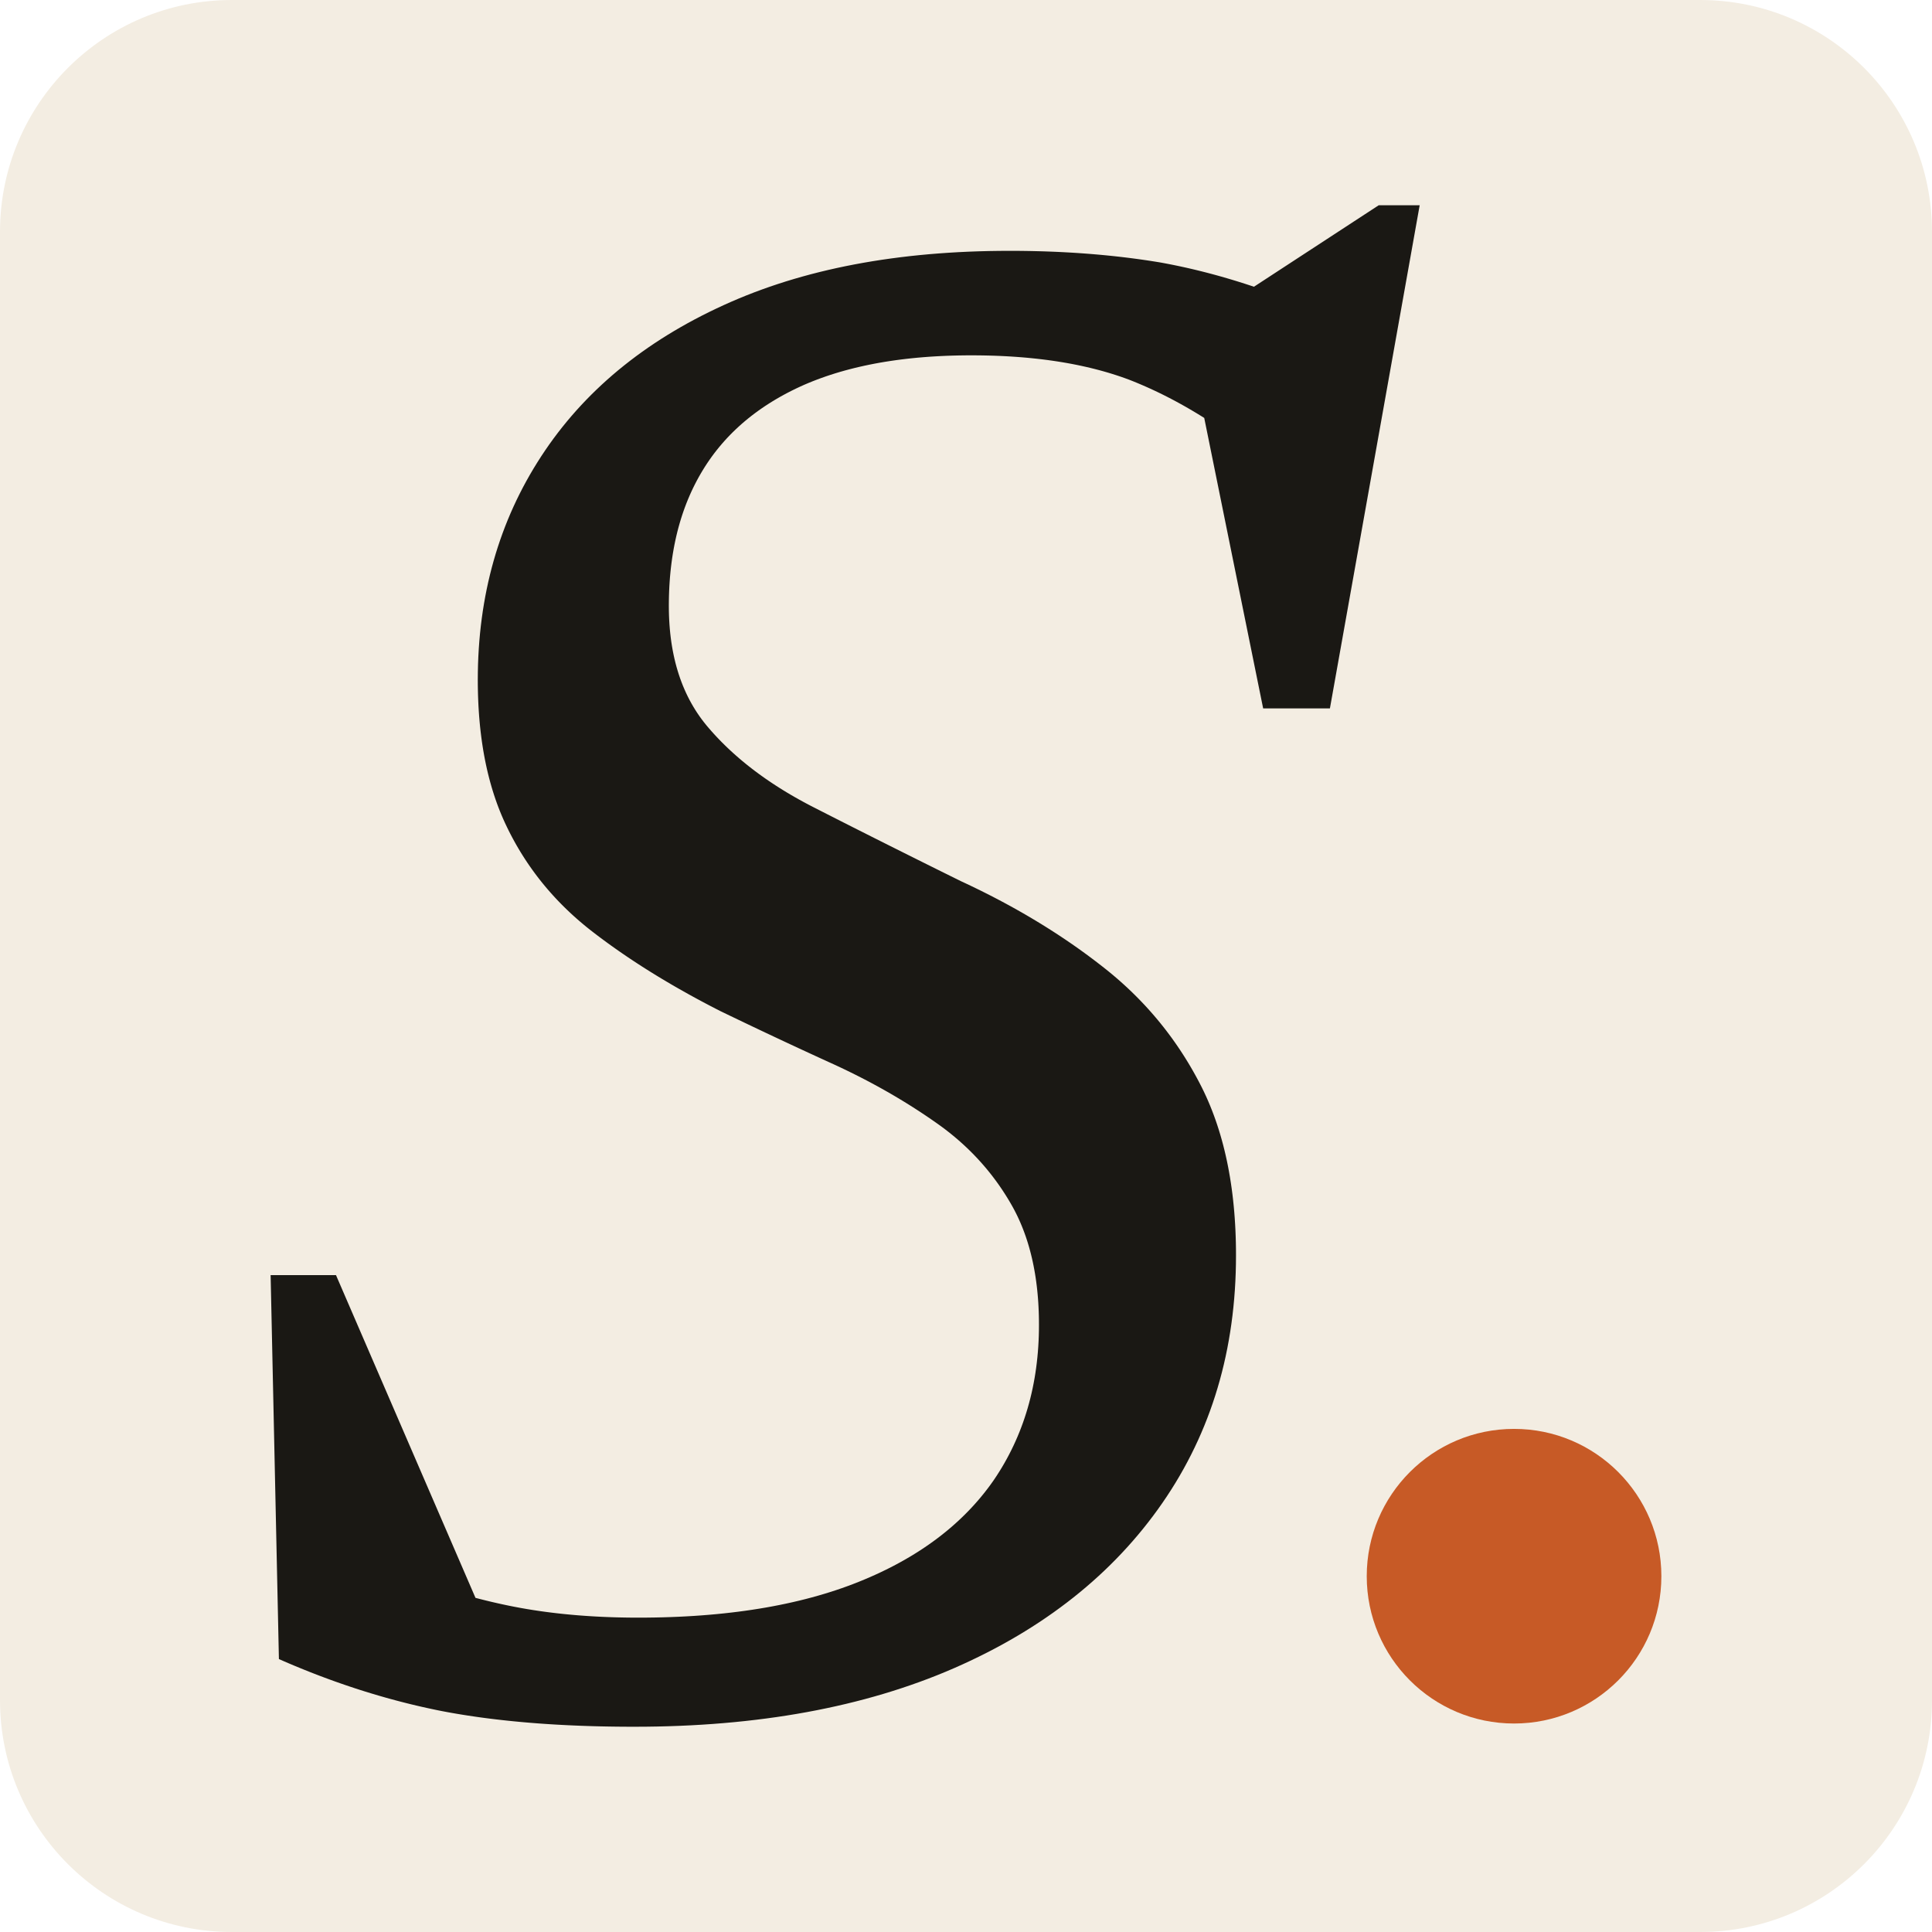
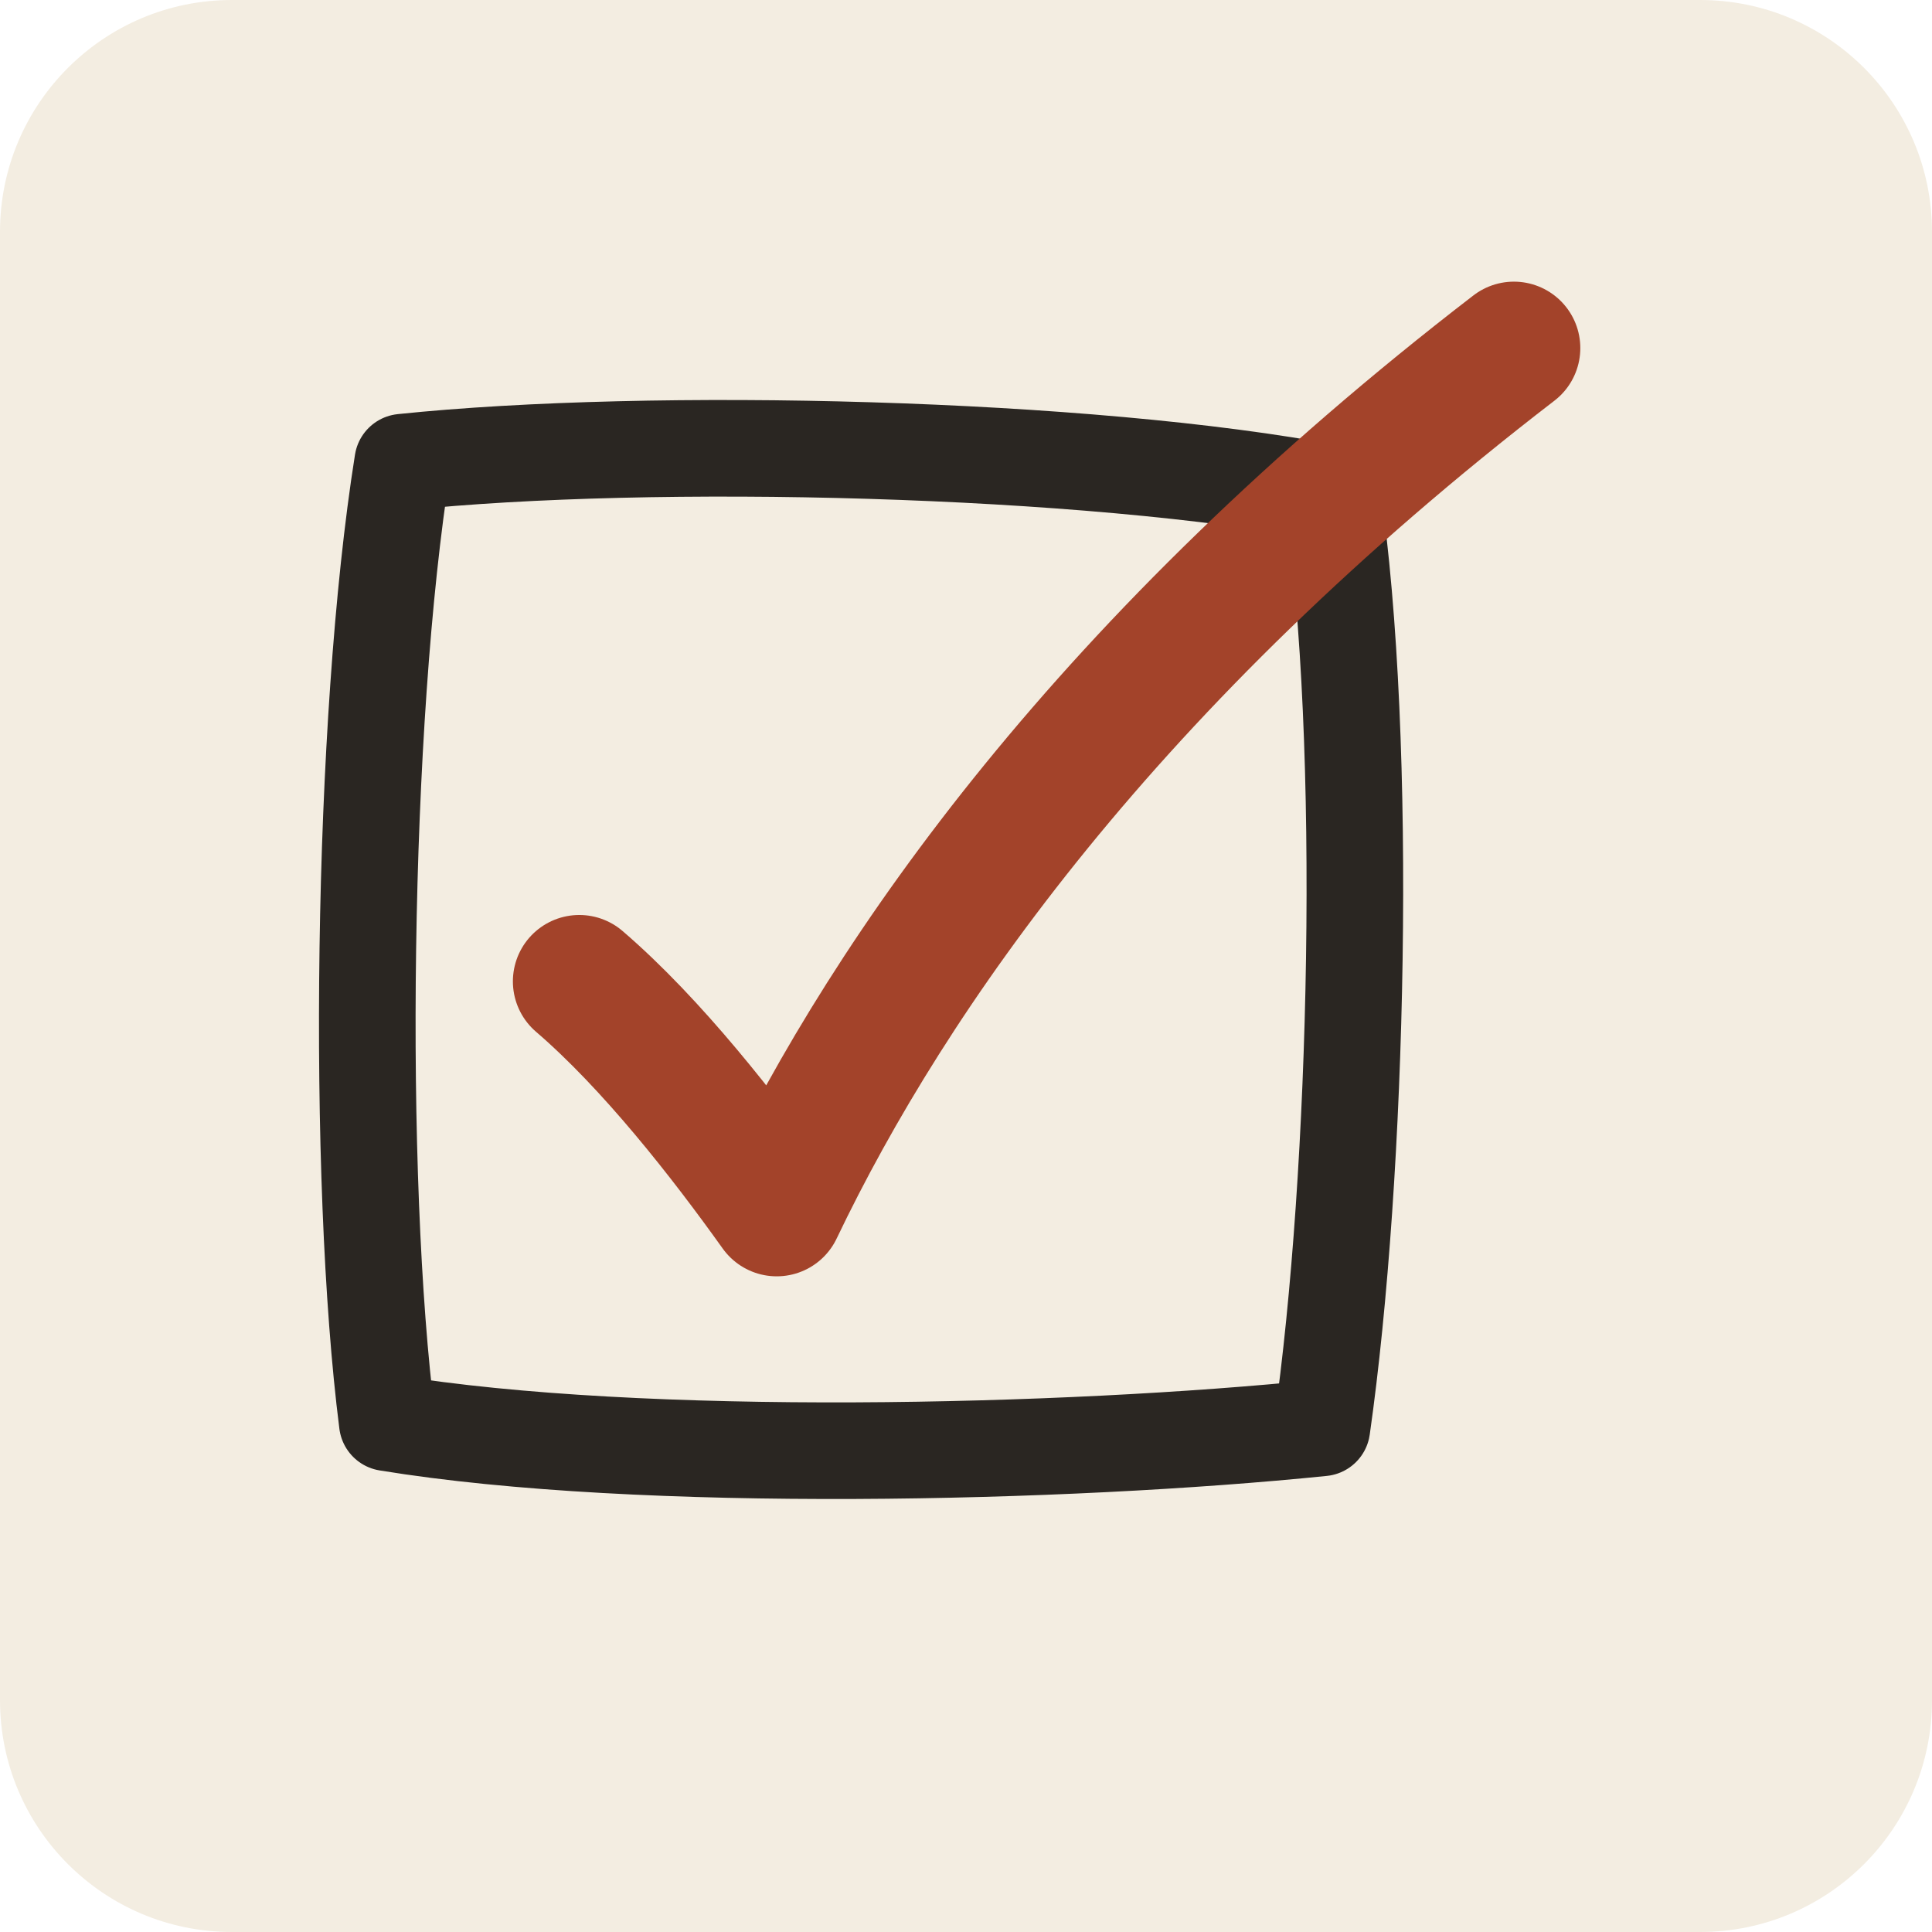
<svg xmlns="http://www.w3.org/2000/svg" viewBox="0 0 256 256" width="256" height="256">
-   <rect width="256" height="256" rx="30.720" fill="#f3ede2" />
-   <polygon points="159.567,55.379 159.259,55.186 158.950,54.995 158.641,54.806 158.331,54.620 158.022,54.436 157.712,54.254 157.403,54.074 157.093,53.896 156.783,53.721 156.473,53.548 156.163,53.378 155.853,53.209 155.543,53.043 155.232,52.879 154.922,52.718 154.611,52.558 154.300,52.401 153.990,52.246 153.679,52.094 153.367,51.943 153.056,51.795 152.745,51.650 152.433,51.506 152.122,51.365 151.810,51.226 151.498,51.089 151.186,50.955 150.874,50.823 150.562,50.693 150.250,50.565 149.937,50.440 149.624,50.317 149.083,50.118 148.535,49.925 147.979,49.739 147.416,49.559 146.846,49.385 146.268,49.218 145.684,49.057 145.091,48.902 144.492,48.754 143.885,48.612 143.272,48.476 142.650,48.346 142.022,48.223 141.386,48.106 140.743,47.996 140.093,47.892 139.436,47.794 138.771,47.702 138.099,47.617 137.420,47.538 136.733,47.466 136.039,47.399 135.338,47.339 134.630,47.286 133.914,47.238 133.191,47.197 132.461,47.162 131.724,47.134 130.979,47.112 130.227,47.096 129.468,47.087 128.701,47.084 127.882,47.087 127.071,47.099 126.268,47.118 125.473,47.144 124.687,47.179 123.908,47.221 123.138,47.270 122.377,47.328 121.623,47.392 120.878,47.465 120.140,47.545 119.411,47.633 118.691,47.728 117.978,47.831 117.274,47.941 116.578,48.059 115.890,48.185 115.210,48.319 114.539,48.460 113.876,48.609 113.221,48.765 112.574,48.929 111.935,49.100 111.305,49.279 110.683,49.466 110.069,49.661 109.463,49.863 108.866,50.073 108.277,50.290 107.696,50.515 107.123,50.747 106.558,50.988 106.002,51.239 105.455,51.496 104.917,51.760 104.387,52.031 103.867,52.308 103.355,52.592 102.851,52.883 102.357,53.180 101.872,53.483 101.395,53.793 100.927,54.110 100.468,54.433 100.018,54.763 99.576,55.099 99.144,55.442 98.720,55.791 98.305,56.147 97.899,56.510 97.502,56.879 97.113,57.254 96.733,57.636 96.362,58.025 96.000,58.420 95.647,58.822 95.303,59.231 94.967,59.645 94.640,60.067 94.322,60.495 94.013,60.929 93.713,61.371 93.421,61.818 93.138,62.272 92.861,62.737 92.592,63.208 92.332,63.685 92.081,64.168 91.838,64.658 91.604,65.154 91.380,65.656 91.164,66.165 90.956,66.680 90.758,67.201 90.569,67.729 90.388,68.263 90.216,68.803 90.053,69.350 89.898,69.903 89.753,70.462 89.616,71.027 89.489,71.599 89.369,72.177 89.259,72.762 89.158,73.352 89.065,73.949 88.982,74.553 88.907,75.163 88.841,75.779 88.783,76.401 88.735,77.030 88.695,77.665 88.664,78.306 88.642,78.953 88.629,79.607 88.624,80.267 88.630,80.896 88.645,81.518 88.671,82.131 88.707,82.736 88.754,83.334 88.811,83.923 88.878,84.505 88.956,85.079 89.044,85.645 89.143,86.203 89.252,86.753 89.371,87.296 89.500,87.830 89.640,88.357 89.791,88.876 89.951,89.387 90.122,89.890 90.304,90.385 90.495,90.873 90.698,91.352 90.910,91.824 91.133,92.288 91.366,92.744 91.610,93.192 91.864,93.632 92.128,94.064 92.403,94.489 92.688,94.906 92.983,95.314 93.289,95.715 93.605,96.108 93.931,96.493 94.263,96.873 94.601,97.250 94.946,97.623 95.298,97.993 95.657,98.360 96.023,98.723 96.396,99.083 96.776,99.441 97.162,99.794 97.556,100.145 97.956,100.493 98.364,100.837 98.778,101.178 99.199,101.516 99.627,101.850 100.062,102.182 100.504,102.510 100.953,102.835 101.408,103.157 101.871,103.475 102.341,103.790 102.817,104.103 103.300,104.411 103.791,104.717 104.288,105.020 104.792,105.319 105.303,105.615 105.821,105.908 106.346,106.197 106.877,106.483 107.416,106.767 107.961,107.046 108.516,107.329 109.074,107.613 109.634,107.899 110.198,108.185 110.766,108.474 111.336,108.763 111.910,109.053 112.487,109.345 113.067,109.639 113.650,109.933 114.237,110.229 114.827,110.526 115.420,110.825 116.016,111.125 116.616,111.426 117.218,111.728 117.824,112.032 118.433,112.337 119.046,112.643 119.661,112.951 120.280,113.260 120.902,113.570 121.527,113.882 122.155,114.195 122.787,114.509 123.422,114.825 124.060,115.142 124.701,115.460 125.346,115.779 125.993,116.100 126.644,116.422 127.298,116.745 127.956,117.052 128.608,117.361 129.256,117.674 129.900,117.989 130.538,118.308 131.172,118.629 131.802,118.953 132.426,119.281 133.046,119.611 133.662,119.944 134.273,120.281 134.879,120.620 135.480,120.962 136.077,121.307 136.669,121.656 137.257,122.007 137.840,122.361 138.418,122.718 138.991,123.078 139.560,123.441 140.125,123.807 140.684,124.176 141.239,124.548 141.790,124.923 142.336,125.301 142.877,125.682 143.413,126.066 143.945,126.453 144.472,126.843 144.994,127.236 145.512,127.632 146.025,128.030 146.533,128.430 147.034,128.834 147.528,129.245 148.016,129.660 148.496,130.082 148.971,130.508 149.438,130.940 149.899,131.378 150.353,131.821 150.801,132.270 151.241,132.724 151.676,133.183 152.103,133.648 152.524,134.119 152.938,134.595 153.345,135.076 153.746,135.563 154.140,136.055 154.528,136.553 154.909,137.057 155.283,137.565 155.650,138.080 156.011,138.600 156.365,139.125 156.712,139.656 157.053,140.192 157.387,140.734 157.715,141.281 158.035,141.834 158.349,142.392 158.657,142.955 158.957,143.525 159.254,144.104 159.541,144.693 159.819,145.290 160.087,145.896 160.346,146.510 160.595,147.133 160.835,147.764 161.066,148.404 161.287,149.053 161.499,149.710 161.701,150.376 161.894,151.050 162.078,151.733 162.252,152.425 162.416,153.125 162.572,153.833 162.718,154.551 162.854,155.277 162.981,156.011 163.099,156.754 163.207,157.505 163.306,158.266 163.395,159.034 163.475,159.811 163.546,160.597 163.607,161.392 163.659,162.195 163.701,163.006 163.734,163.827 163.758,164.655 163.772,165.493 163.776,166.338 163.767,167.504 163.738,168.661 163.691,169.809 163.624,170.948 163.538,172.078 163.433,173.198 163.309,174.310 163.166,175.412 163.004,176.506 162.823,177.590 162.623,178.666 162.404,179.732 162.166,180.789 161.908,181.837 161.632,182.876 161.336,183.906 161.022,184.928 160.688,185.940 160.336,186.942 159.964,187.936 159.573,188.921 159.163,189.897 158.734,190.864 158.286,191.821 157.819,192.770 157.333,193.709 156.828,194.640 156.304,195.561 155.761,196.474 155.198,197.377 154.617,198.271 154.017,199.156 153.399,200.031 152.765,200.893 152.115,201.743 151.450,202.581 150.768,203.407 150.071,204.220 149.358,205.021 148.629,205.809 147.885,206.586 147.124,207.350 146.348,208.102 145.556,208.841 144.748,209.568 143.924,210.284 143.084,210.986 142.228,211.677 141.357,212.355 140.469,213.021 139.566,213.675 138.647,214.316 137.713,214.945 136.762,215.562 135.795,216.167 134.813,216.759 133.815,217.339 132.801,217.907 131.771,218.462 130.725,219.005 129.663,219.536 128.586,220.055 127.493,220.561 126.383,221.055 125.264,221.532 124.131,221.994 122.985,222.440 121.826,222.871 120.653,223.287 119.468,223.688 118.270,224.074 117.058,224.445 115.833,224.800 114.596,225.141 113.345,225.466 112.081,225.776 110.804,226.071 109.514,226.351 108.210,226.616 106.894,226.866 105.565,227.100 104.222,227.320 102.866,227.524 101.497,227.713 100.115,227.887 98.720,228.046 97.312,228.190 95.891,228.318 94.457,228.432 93.009,228.530 91.549,228.613 90.075,228.681 88.588,228.734 87.089,228.772 85.576,228.795 84.049,228.802 83.134,228.800 82.227,228.794 81.327,228.784 80.435,228.770 79.551,228.752 78.674,228.730 77.805,228.703 76.943,228.673 76.089,228.638 75.243,228.600 74.404,228.557 73.573,228.511 72.749,228.460 71.933,228.406 71.125,228.347 70.325,228.284 69.531,228.217 68.746,228.146 67.968,228.071 67.198,227.992 66.436,227.909 65.681,227.822 64.934,227.731 64.194,227.636 63.462,227.537 62.738,227.433 62.021,227.326 61.312,227.215 60.610,227.099 59.916,226.980 59.230,226.856 58.551,226.728 57.877,226.593 57.202,226.451 56.527,226.305 55.852,226.154 55.177,225.997 54.503,225.836 53.828,225.669 53.153,225.497 52.478,225.320 51.803,225.138 51.129,224.951 50.454,224.758 49.779,224.561 49.104,224.358 48.429,224.151 47.754,223.938 47.080,223.720 46.405,223.497 45.730,223.268 45.055,223.035 44.380,222.797 43.706,222.553 43.031,222.304 42.356,222.051 41.681,221.792 41.006,221.528 40.332,221.258 39.657,220.984 38.982,220.705 38.307,220.420 37.632,220.130 36.957,219.835 35.859,168.961 44.521,168.961 63.004,211.723 63.206,211.776 63.408,211.828 63.610,211.880 63.811,211.931 64.012,211.982 64.213,212.032 64.413,212.082 64.613,212.130 64.813,212.179 65.013,212.226 65.213,212.274 65.412,212.320 65.611,212.366 65.810,212.411 66.009,212.456 66.207,212.500 66.405,212.544 66.603,212.587 66.801,212.629 66.998,212.671 67.195,212.712 67.392,212.753 67.589,212.793 67.785,212.832 67.982,212.871 68.178,212.909 68.373,212.946 68.569,212.983 68.764,213.020 68.959,213.056 69.154,213.091 69.349,213.125 69.784,213.201 70.223,213.273 70.664,213.344 71.108,213.411 71.554,213.477 72.003,213.540 72.455,213.601 72.909,213.659 73.366,213.715 73.826,213.769 74.288,213.820 74.753,213.869 75.220,213.915 75.690,213.959 76.163,214.001 76.638,214.041 77.116,214.077 77.596,214.112 78.079,214.144 78.565,214.174 79.054,214.201 79.545,214.226 80.038,214.249 80.534,214.269 81.033,214.287 81.535,214.303 82.039,214.316 82.545,214.326 83.055,214.335 83.567,214.341 84.081,214.344 84.598,214.346 85.680,214.341 86.750,214.327 87.809,214.304 88.858,214.271 89.896,214.229 90.923,214.178 91.939,214.118 92.944,214.048 93.938,213.969 94.922,213.881 95.895,213.783 96.857,213.676 97.808,213.560 98.748,213.435 99.677,213.300 100.596,213.156 101.503,213.003 102.400,212.840 103.286,212.668 104.161,212.487 105.026,212.296 105.879,212.097 106.722,211.888 107.554,211.669 108.375,211.441 109.185,211.204 109.984,210.958 110.772,210.703 111.550,210.438 112.317,210.164 113.072,209.880 113.817,209.587 114.551,209.286 115.274,208.977 115.985,208.661 116.685,208.336 117.374,208.004 118.052,207.664 118.718,207.316 119.372,206.961 120.016,206.597 120.648,206.227 121.269,205.848 121.878,205.461 122.476,205.067 123.063,204.665 123.639,204.256 124.203,203.838 124.756,203.413 125.297,202.980 125.827,202.540 126.346,202.091 126.854,201.635 127.350,201.171 127.835,200.700 128.309,200.220 128.771,199.733 129.222,199.238 129.662,198.736 130.090,198.225 130.507,197.707 130.913,197.181 131.307,196.648 131.690,196.106 132.058,195.555 132.414,194.997 132.759,194.433 133.092,193.864 133.413,193.289 133.722,192.707 134.020,192.120 134.306,191.528 134.580,190.929 134.843,190.325 135.094,189.714 135.333,189.098 135.561,188.476 135.777,187.848 135.981,187.215 136.174,186.575 136.355,185.930 136.524,185.279 136.682,184.622 136.828,183.959 136.962,183.290 137.085,182.616 137.196,181.935 137.295,181.249 137.382,180.557 137.458,179.859 137.523,179.156 137.575,178.446 137.616,177.731 137.645,177.009 137.663,176.282 137.668,175.550 137.665,174.950 137.654,174.357 137.636,173.771 137.610,173.191 137.578,172.617 137.538,172.049 137.490,171.488 137.436,170.933 137.374,170.384 137.305,169.841 137.229,169.305 137.145,168.776 137.054,168.252 136.956,167.735 136.851,167.224 136.738,166.720 136.618,166.222 136.491,165.730 136.357,165.244 136.215,164.765 136.066,164.292 135.910,163.825 135.746,163.365 135.575,162.911 135.397,162.463 135.212,162.022 135.019,161.587 134.820,161.158 134.612,160.736 134.398,160.320 134.176,159.910 133.947,159.506 133.716,159.112 133.480,158.721 133.239,158.335 132.993,157.952 132.743,157.573 132.487,157.198 132.227,156.827 131.961,156.460 131.691,156.097 131.416,155.738 131.136,155.383 130.851,155.032 130.561,154.684 130.266,154.341 129.967,154.001 129.662,153.666 129.353,153.334 129.039,153.006 128.720,152.683 128.396,152.363 128.067,152.047 127.733,151.735 127.394,151.427 127.051,151.123 126.702,150.823 126.349,150.526 125.991,150.234 125.628,149.946 125.260,149.661 124.887,149.381 124.509,149.104 124.126,148.832 123.736,148.558 123.344,148.286 122.949,148.017 122.552,147.749 122.152,147.483 121.750,147.219 121.346,146.957 120.939,146.696 120.530,146.438 120.119,146.182 119.705,145.927 119.288,145.675 118.870,145.424 118.449,145.175 118.025,144.928 117.599,144.683 117.171,144.440 116.741,144.199 116.308,143.960 115.872,143.723 115.435,143.487 114.995,143.254 114.552,143.022 114.107,142.792 113.660,142.565 113.210,142.339 112.758,142.115 112.304,141.893 111.847,141.673 111.388,141.454 110.926,141.238 110.462,141.023 109.994,140.810 109.524,140.596 109.055,140.381 108.586,140.166 108.116,139.950 107.647,139.734 107.177,139.517 106.707,139.300 106.237,139.083 105.767,138.865 105.297,138.646 104.827,138.427 104.356,138.208 103.886,137.988 103.415,137.767 102.944,137.546 102.473,137.325 102.002,137.103 101.531,136.881 101.060,136.658 100.589,136.435 100.117,136.211 99.645,135.987 99.174,135.762 98.702,135.537 98.230,135.311 97.758,135.085 97.286,134.859 96.813,134.632 96.341,134.404 95.868,134.176 95.395,133.947 94.777,133.630 94.163,133.312 93.555,132.993 92.952,132.672 92.354,132.350 91.761,132.027 91.174,131.703 90.592,131.378 90.015,131.051 89.443,130.724 88.877,130.395 88.316,130.064 87.760,129.733 87.209,129.401 86.664,129.067 86.123,128.732 85.589,128.396 85.059,128.059 84.534,127.720 84.015,127.380 83.501,127.040 82.992,126.698 82.489,126.354 81.991,126.010 81.498,125.664 81.010,125.317 80.527,124.969 80.050,124.620 79.578,124.270 79.111,123.918 78.650,123.565 78.193,123.212 77.747,122.855 77.307,122.493 76.873,122.127 76.446,121.757 76.026,121.382 75.612,121.003 75.205,120.619 74.804,120.230 74.410,119.837 74.022,119.440 73.641,119.037 73.267,118.631 72.899,118.220 72.537,117.804 72.183,117.384 71.834,116.959 71.492,116.530 71.157,116.096 70.829,115.658 70.507,115.215 70.191,114.767 69.882,114.316 69.580,113.859 69.284,113.398 68.994,112.933 68.712,112.463 68.435,111.988 68.166,111.509 67.903,111.025 67.646,110.537 67.396,110.045 67.153,109.547 66.916,109.048 66.687,108.542 66.466,108.029 66.252,107.509 66.045,106.982 65.846,106.447 65.655,105.906 65.471,105.358 65.295,104.802 65.126,104.240 64.965,103.670 64.811,103.094 64.664,102.510 64.525,101.920 64.394,101.322 64.270,100.718 64.154,100.106 64.045,99.488 63.944,98.862 63.850,98.229 63.764,97.589 63.685,96.943 63.613,96.289 63.550,95.628 63.493,94.960 63.445,94.285 63.403,93.603 63.370,92.915 63.343,92.219 63.325,91.516 63.313,90.806 63.309,90.089 63.318,89.044 63.342,88.007 63.383,86.978 63.441,85.956 63.515,84.942 63.605,83.935 63.712,82.936 63.836,81.945 63.975,80.961 64.132,79.985 64.304,79.017 64.493,78.056 64.699,77.103 64.921,76.158 65.159,75.220 65.414,74.290 65.685,73.367 65.973,72.452 66.277,71.544 66.598,70.645 66.935,69.753 67.288,68.868 67.658,67.991 68.045,67.122 68.447,66.260 68.867,65.406 69.302,64.560 69.755,63.721 70.223,62.890 70.708,62.067 71.210,61.251 71.727,60.442 72.257,59.647 72.801,58.863 73.360,58.090 73.933,57.328 74.521,56.576 75.123,55.836 75.740,55.107 76.371,54.388 77.017,53.681 77.677,52.984 78.352,52.299 79.042,51.624 79.746,50.961 80.464,50.308 81.197,49.666 81.945,49.035 82.707,48.416 83.484,47.807 84.275,47.209 85.081,46.622 85.901,46.046 86.736,45.481 87.585,44.927 88.449,44.384 89.328,43.852 90.221,43.331 91.128,42.821 92.050,42.322 92.987,41.833 93.938,41.356 94.903,40.890 95.883,40.434 96.873,39.992 97.876,39.563 98.891,39.148 99.918,38.747 100.958,38.361 102.010,37.988 103.075,37.630 104.153,37.285 105.243,36.955 106.345,36.639 107.460,36.336 108.588,36.048 109.728,35.774 110.880,35.514 112.045,35.268 113.223,35.036 114.413,34.818 115.615,34.614 116.830,34.424 118.058,34.249 119.298,34.087 120.551,33.939 121.816,33.806 123.093,33.686 124.383,33.581 125.686,33.490 127.001,33.412 128.329,33.349 129.669,33.300 131.022,33.265 132.387,33.244 133.764,33.236 134.430,33.238 135.093,33.242 135.753,33.250 136.410,33.260 137.065,33.274 137.716,33.290 138.365,33.309 139.011,33.332 139.653,33.357 140.293,33.385 140.931,33.417 141.565,33.451 142.196,33.488 142.825,33.528 143.451,33.572 144.073,33.618 144.694,33.667 145.311,33.719 145.925,33.774 146.536,33.832 147.145,33.893 147.751,33.957 148.354,34.024 148.953,34.094 149.551,34.167 150.145,34.243 150.736,34.322 151.325,34.404 151.911,34.489 152.493,34.577 153.073,34.668 153.650,34.761 154.036,34.831 154.421,34.903 154.807,34.976 155.194,35.052 155.580,35.130 155.967,35.210 156.355,35.291 156.742,35.375 157.131,35.461 157.519,35.549 157.908,35.639 158.297,35.731 158.687,35.825 159.076,35.921 159.467,36.019 159.857,36.119 160.248,36.221 160.640,36.325 161.031,36.431 161.423,36.539 161.816,36.649 162.208,36.761 162.601,36.876 162.995,36.992 163.389,37.110 163.783,37.230 164.177,37.353 164.572,37.477 164.968,37.603 165.363,37.732 165.759,37.862 166.155,37.995 182.686,27.198 188.115,27.198 176.220,93.870 167.375,93.870" fill="#1a1814" />
-   <circle cx="200.620" cy="208.855" r="19.520" fill="#c75a26" />
+   <rect width="256" height="256" rx="30.720" fill="#f3ede1" />
+   <path d="M53.36 61.24C86.40 57.80 144.20 59.20 176.52 65.36C181.36 98.40 179.96 155.52 175.16 189.20C141.44 192.64 85.04 194.04 51.32 188.52C47.20 156.20 47.88 95.64 53.36 61.24Z" fill="none" stroke="#2a2622" stroke-width="12.8" stroke-linecap="round" stroke-linejoin="round" />
+   <path d="M76.76 130.04C86.40 138.32 96.04 150.68 102.92 160.32C118.04 128.68 146.96 87.40 200.60 46.12" fill="none" stroke="#a3432a" stroke-width="17.6" stroke-linecap="round" stroke-linejoin="round" />
</svg>
